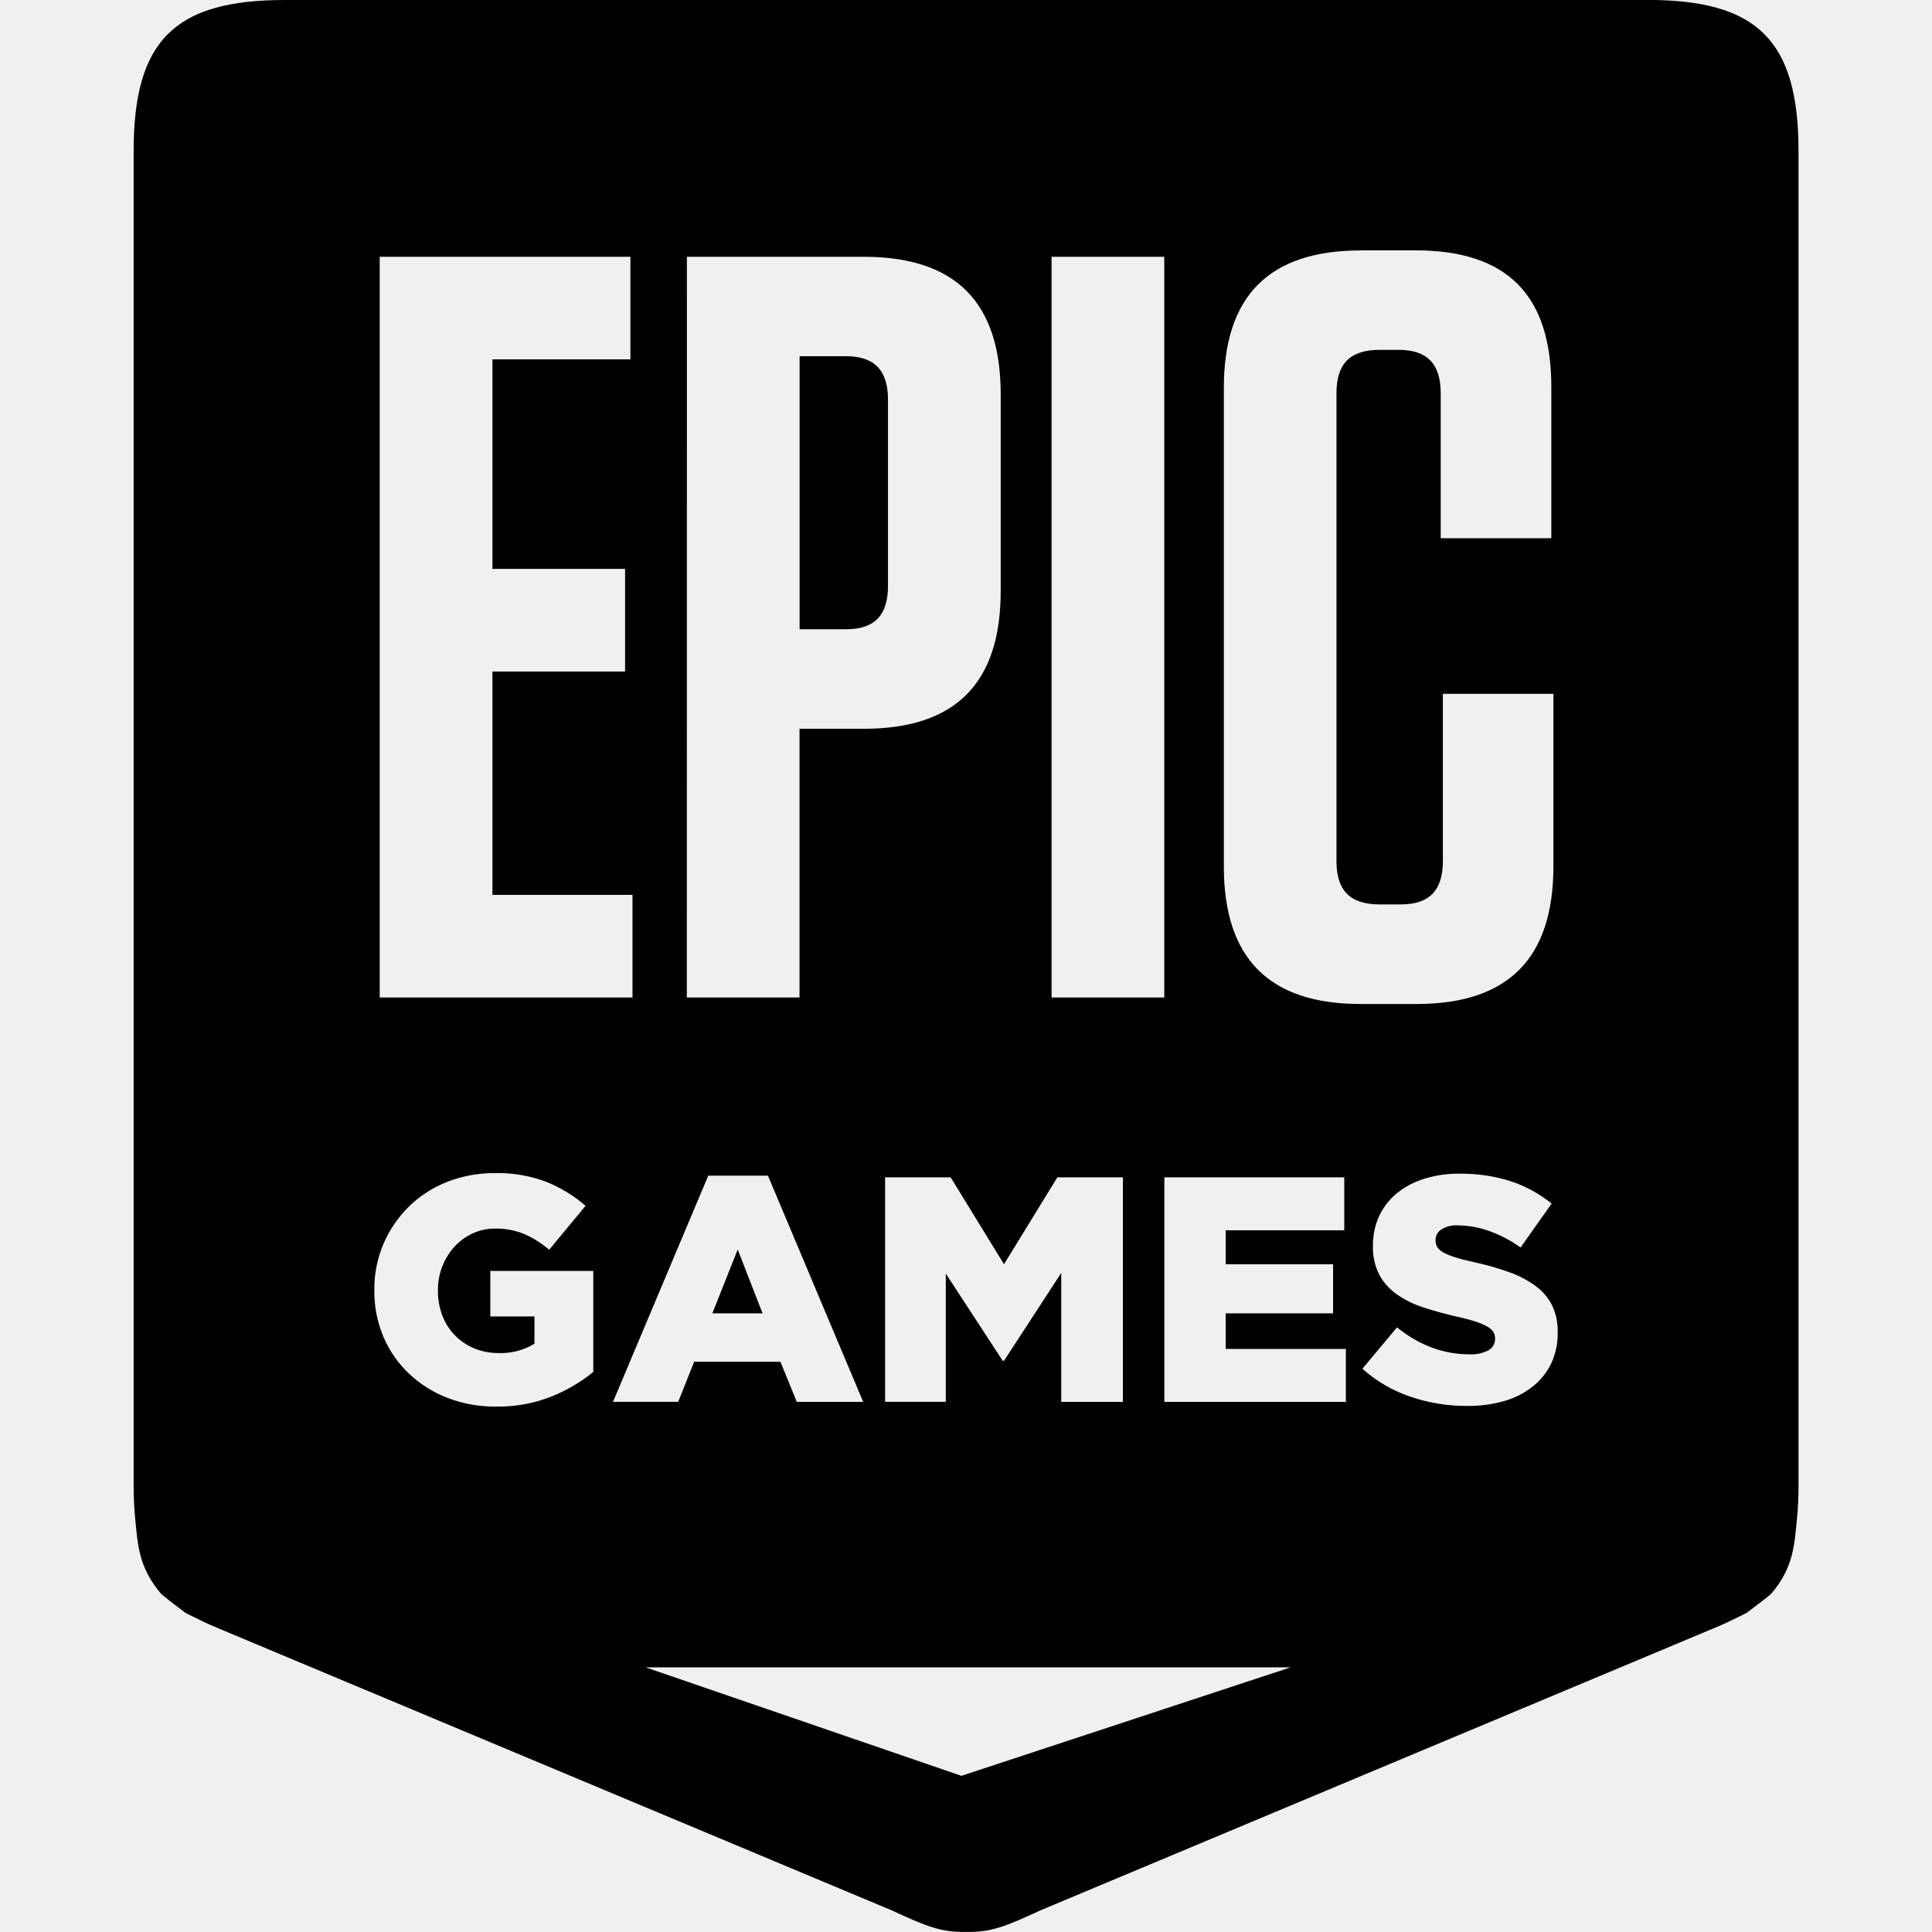
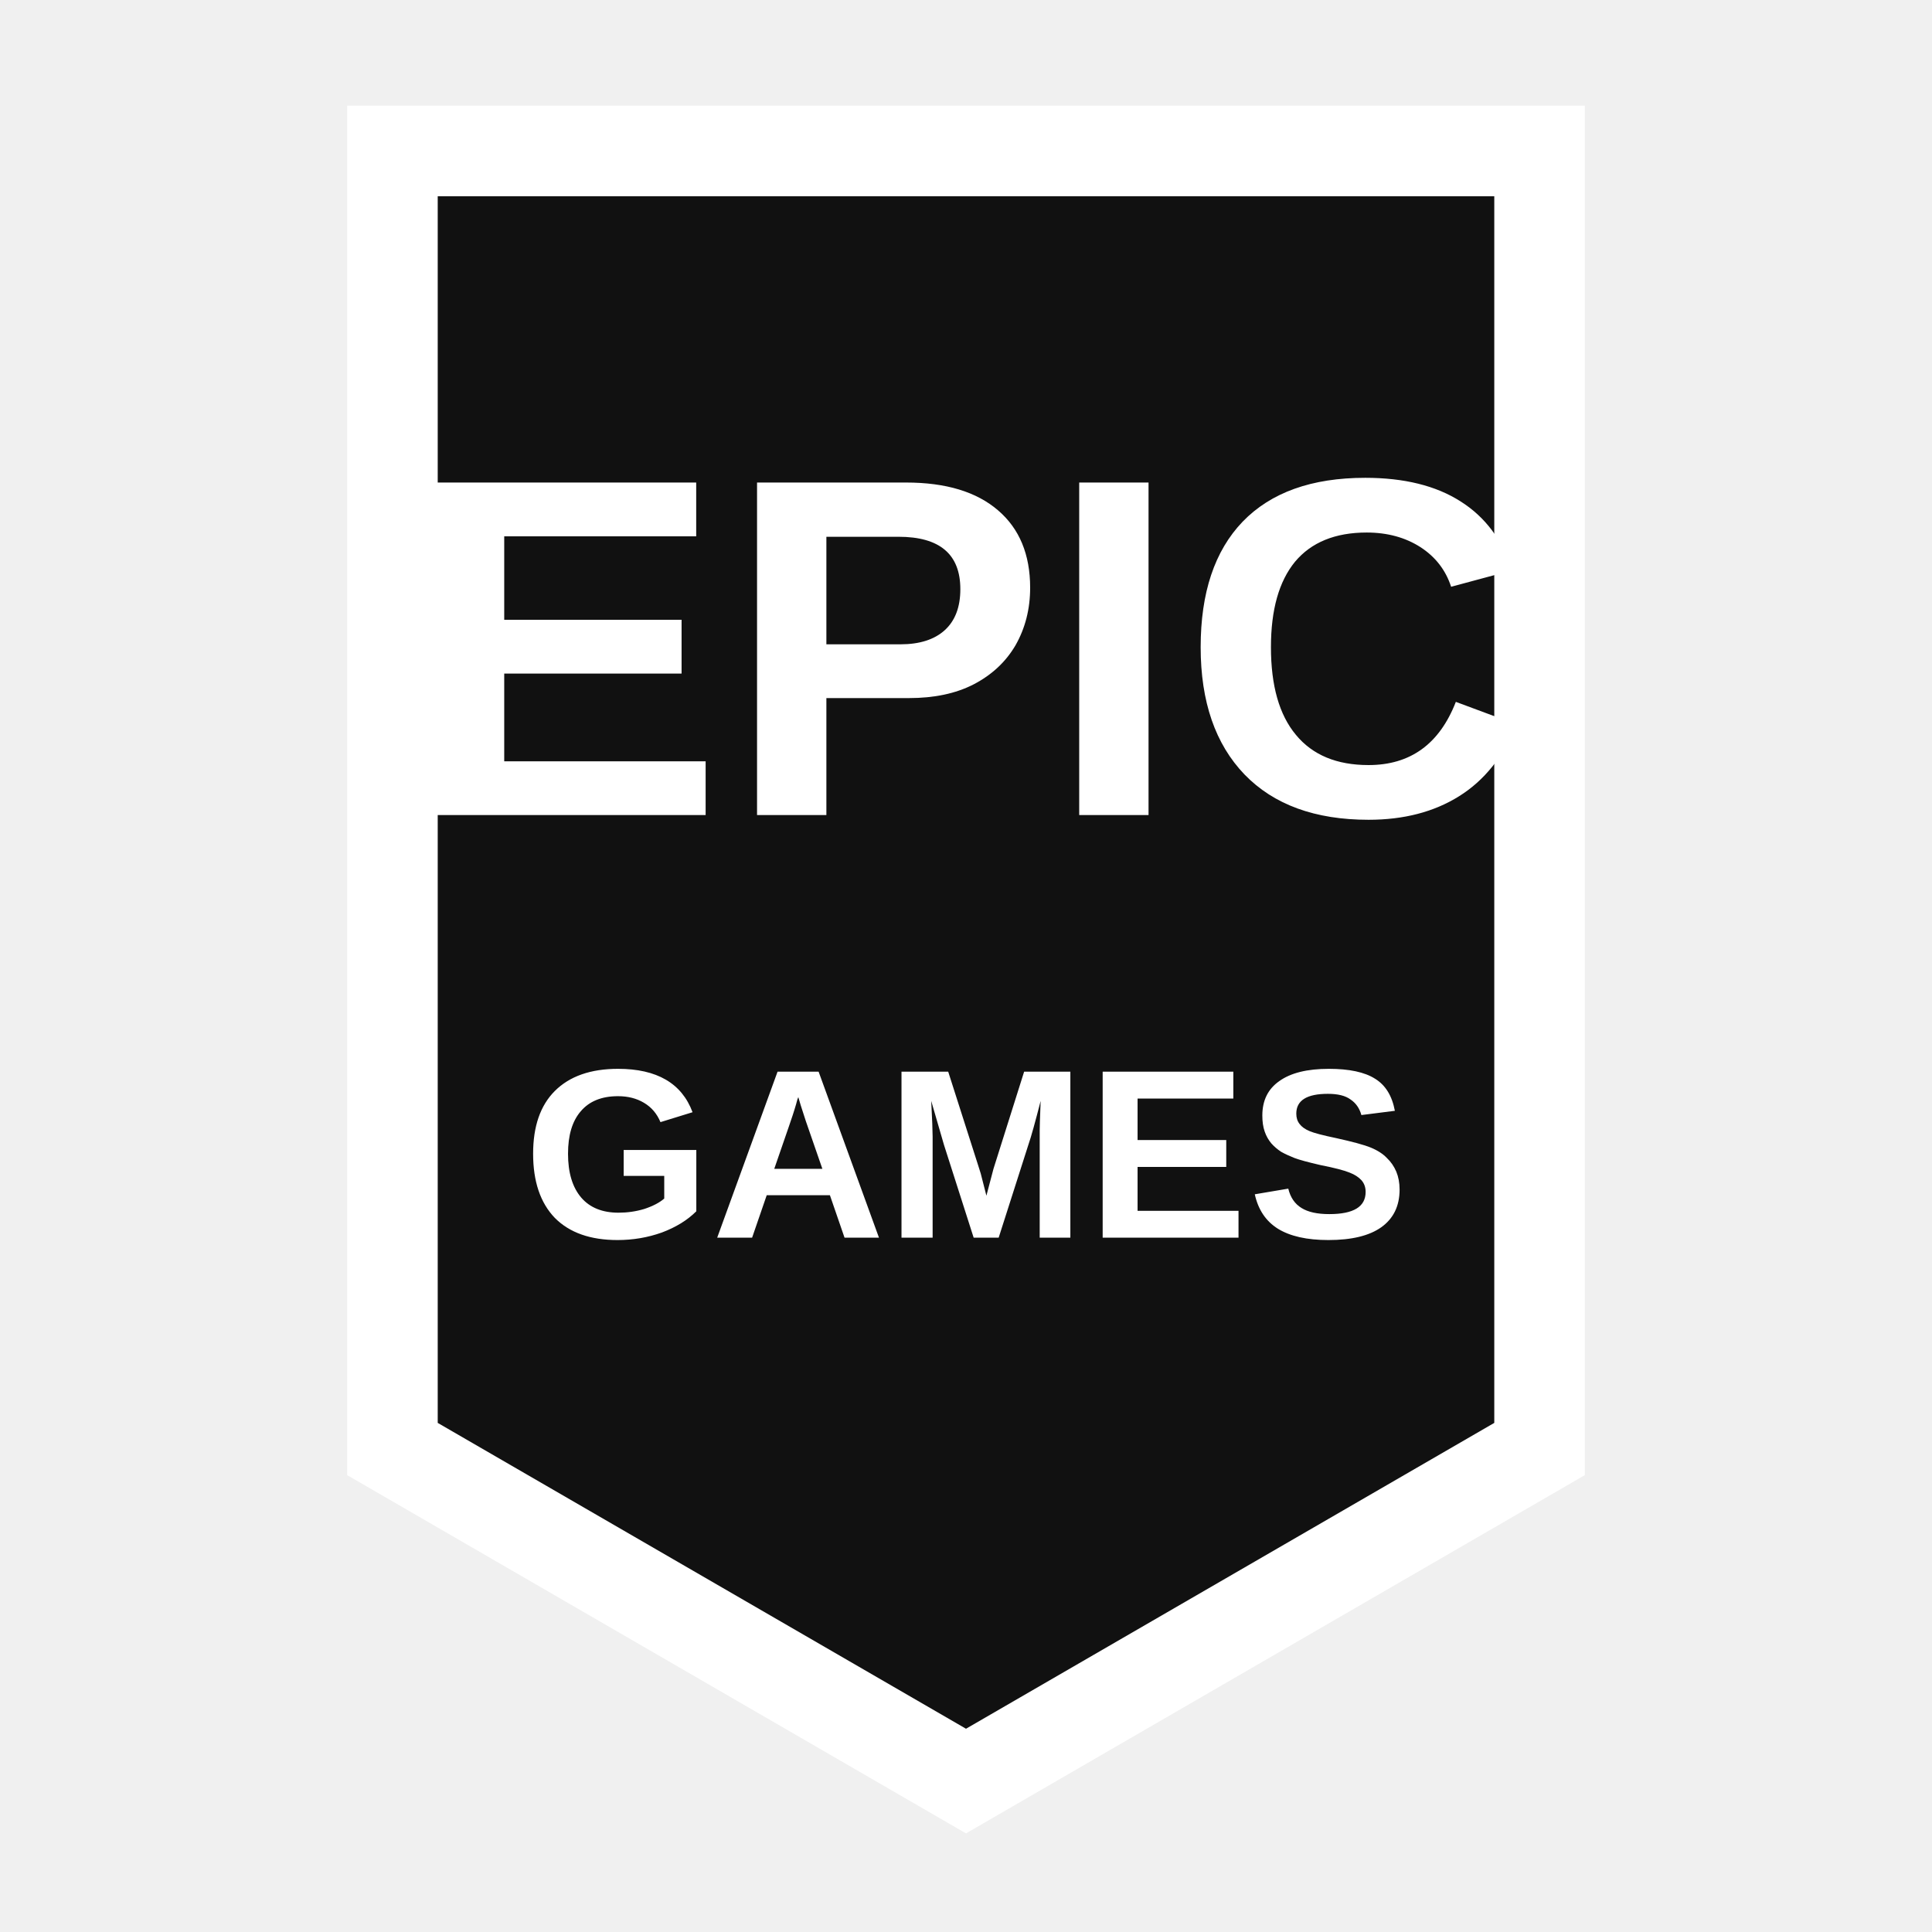
- <svg xmlns="http://www.w3.org/2000/svg" role="img" viewBox="0 0 24 24">
-   <path d="M3.537 0C2.165 0 1.66.506 1.66 1.879V18.44a4.262 4.262 0 00.02.433c.031.3.037.59.316.92.027.033.311.245.311.245.153.075.258.13.43.2l8.335 3.491c.433.199.614.276.928.27h.002c.314.006.495-.071.928-.27l8.335-3.492c.172-.07.277-.124.43-.2 0 0 .284-.211.311-.243.28-.33.285-.621.316-.92a4.261 4.261 0 00.02-.434V1.879c0-1.373-.506-1.88-1.878-1.88zm13.366 3.11h.68c1.138 0 1.688.553 1.688 1.696v1.88h-1.374v-1.8c0-.369-.17-.54-.523-.54h-.235c-.367 0-.537.17-.537.539v5.81c0 .369.17.54.537.54h.262c.353 0 .523-.171.523-.54V8.619h1.373v2.143c0 1.144-.562 1.71-1.7 1.71h-.694c-1.138 0-1.7-.566-1.7-1.71V4.82c0-1.144.562-1.709 1.7-1.709zm-12.186.08h3.114v1.274H6.117v2.603h1.648v1.275H6.117v2.774h1.74v1.275h-3.14zm3.816 0h2.198c1.138 0 1.7.564 1.7 1.708v2.445c0 1.144-.562 1.71-1.7 1.71h-.799v3.338h-1.4zm4.53 0h1.4v9.201h-1.4zm-3.13 1.235v3.392h.575c.354 0 .523-.171.523-.54V4.965c0-.368-.17-.54-.523-.54zm-3.74 10.147a1.708 1.708 0 01.591.108 1.745 1.745 0 01.49.299l-.452.546a1.247 1.247 0 00-.308-.195.91.91 0 00-.363-.068.658.658 0 00-.28.06.703.703 0 00-.224.163.783.783 0 00-.151.243.799.799 0 00-.056.299v.008a.852.852 0 00.056.31.7.7 0 00.157.245.736.736 0 00.238.16.774.774 0 00.303.058.79.79 0 00.445-.116v-.339h-.548v-.565H7.37v1.255a2.019 2.019 0 01-.524.307 1.789 1.789 0 01-.683.123 1.642 1.642 0 01-.602-.107 1.46 1.46 0 01-.478-.3 1.371 1.371 0 01-.318-.455 1.438 1.438 0 01-.115-.58v-.008a1.426 1.426 0 01.113-.57 1.449 1.449 0 01.312-.46 1.418 1.418 0 01.474-.309 1.58 1.58 0 01.598-.111 1.708 1.708 0 01.045 0zm11.963.008a2.006 2.006 0 01.612.094 1.61 1.61 0 01.507.277l-.386.546a1.562 1.562 0 00-.39-.205 1.178 1.178 0 00-.388-.07.347.347 0 00-.208.052.154.154 0 00-.07.127v.008a.158.158 0 00.022.084.198.198 0 00.076.066.831.831 0 00.147.06c.062.02.14.04.236.061a3.389 3.389 0 01.43.122 1.292 1.292 0 01.328.17.678.678 0 01.207.24.739.739 0 01.071.337v.008a.865.865 0 01-.081.382.82.82 0 01-.229.285 1.032 1.032 0 01-.353.18 1.606 1.606 0 01-.46.061 2.16 2.16 0 01-.71-.116 1.718 1.718 0 01-.593-.346l.43-.514c.277.223.578.335.9.335a.457.457 0 00.236-.05.157.157 0 00.082-.142v-.008a.15.15 0 00-.02-.077.204.204 0 00-.073-.066.753.753 0 00-.143-.062 2.45 2.45 0 00-.233-.062 5.036 5.036 0 01-.413-.113 1.26 1.26 0 01-.331-.16.72.72 0 01-.222-.243.73.73 0 01-.082-.36v-.008a.863.863 0 01.074-.359.794.794 0 01.214-.283 1.007 1.007 0 01.34-.185 1.423 1.423 0 01.448-.066 2.006 2.006 0 01.025 0zm-9.358.025h.742l1.183 2.81h-.825l-.203-.499H8.623l-.198.498h-.81zm2.197.02h.814l.663 1.08.663-1.08h.814v2.79h-.766v-1.602l-.711 1.091h-.016l-.707-1.083v1.593h-.754zm3.469 0h2.235v.658h-1.473v.422h1.334v.61h-1.334v.442h1.493v.658h-2.255zm-5.3.897l-.315.793h.624zm-1.145 5.19h8.014l-4.09 1.348z" />
+ <svg xmlns="http://www.w3.org/2000/svg" viewBox="0 0 64 64" role="img" aria-labelledby="title">
+   <path d="M13 5h38v43L32 59 13 48V5Z" fill="#111111" stroke="#FFFFFF" stroke-width="3" />
+   <text x="32" y="27" fill="#FFFFFF" font-size="16" font-family="Arial,sans-serif" font-weight="900" text-anchor="middle">EPIC</text>
+   <text x="32" y="41" fill="#FFFFFF" font-size="8" font-family="Arial,sans-serif" font-weight="700" text-anchor="middle">GAMES</text>
</svg>
